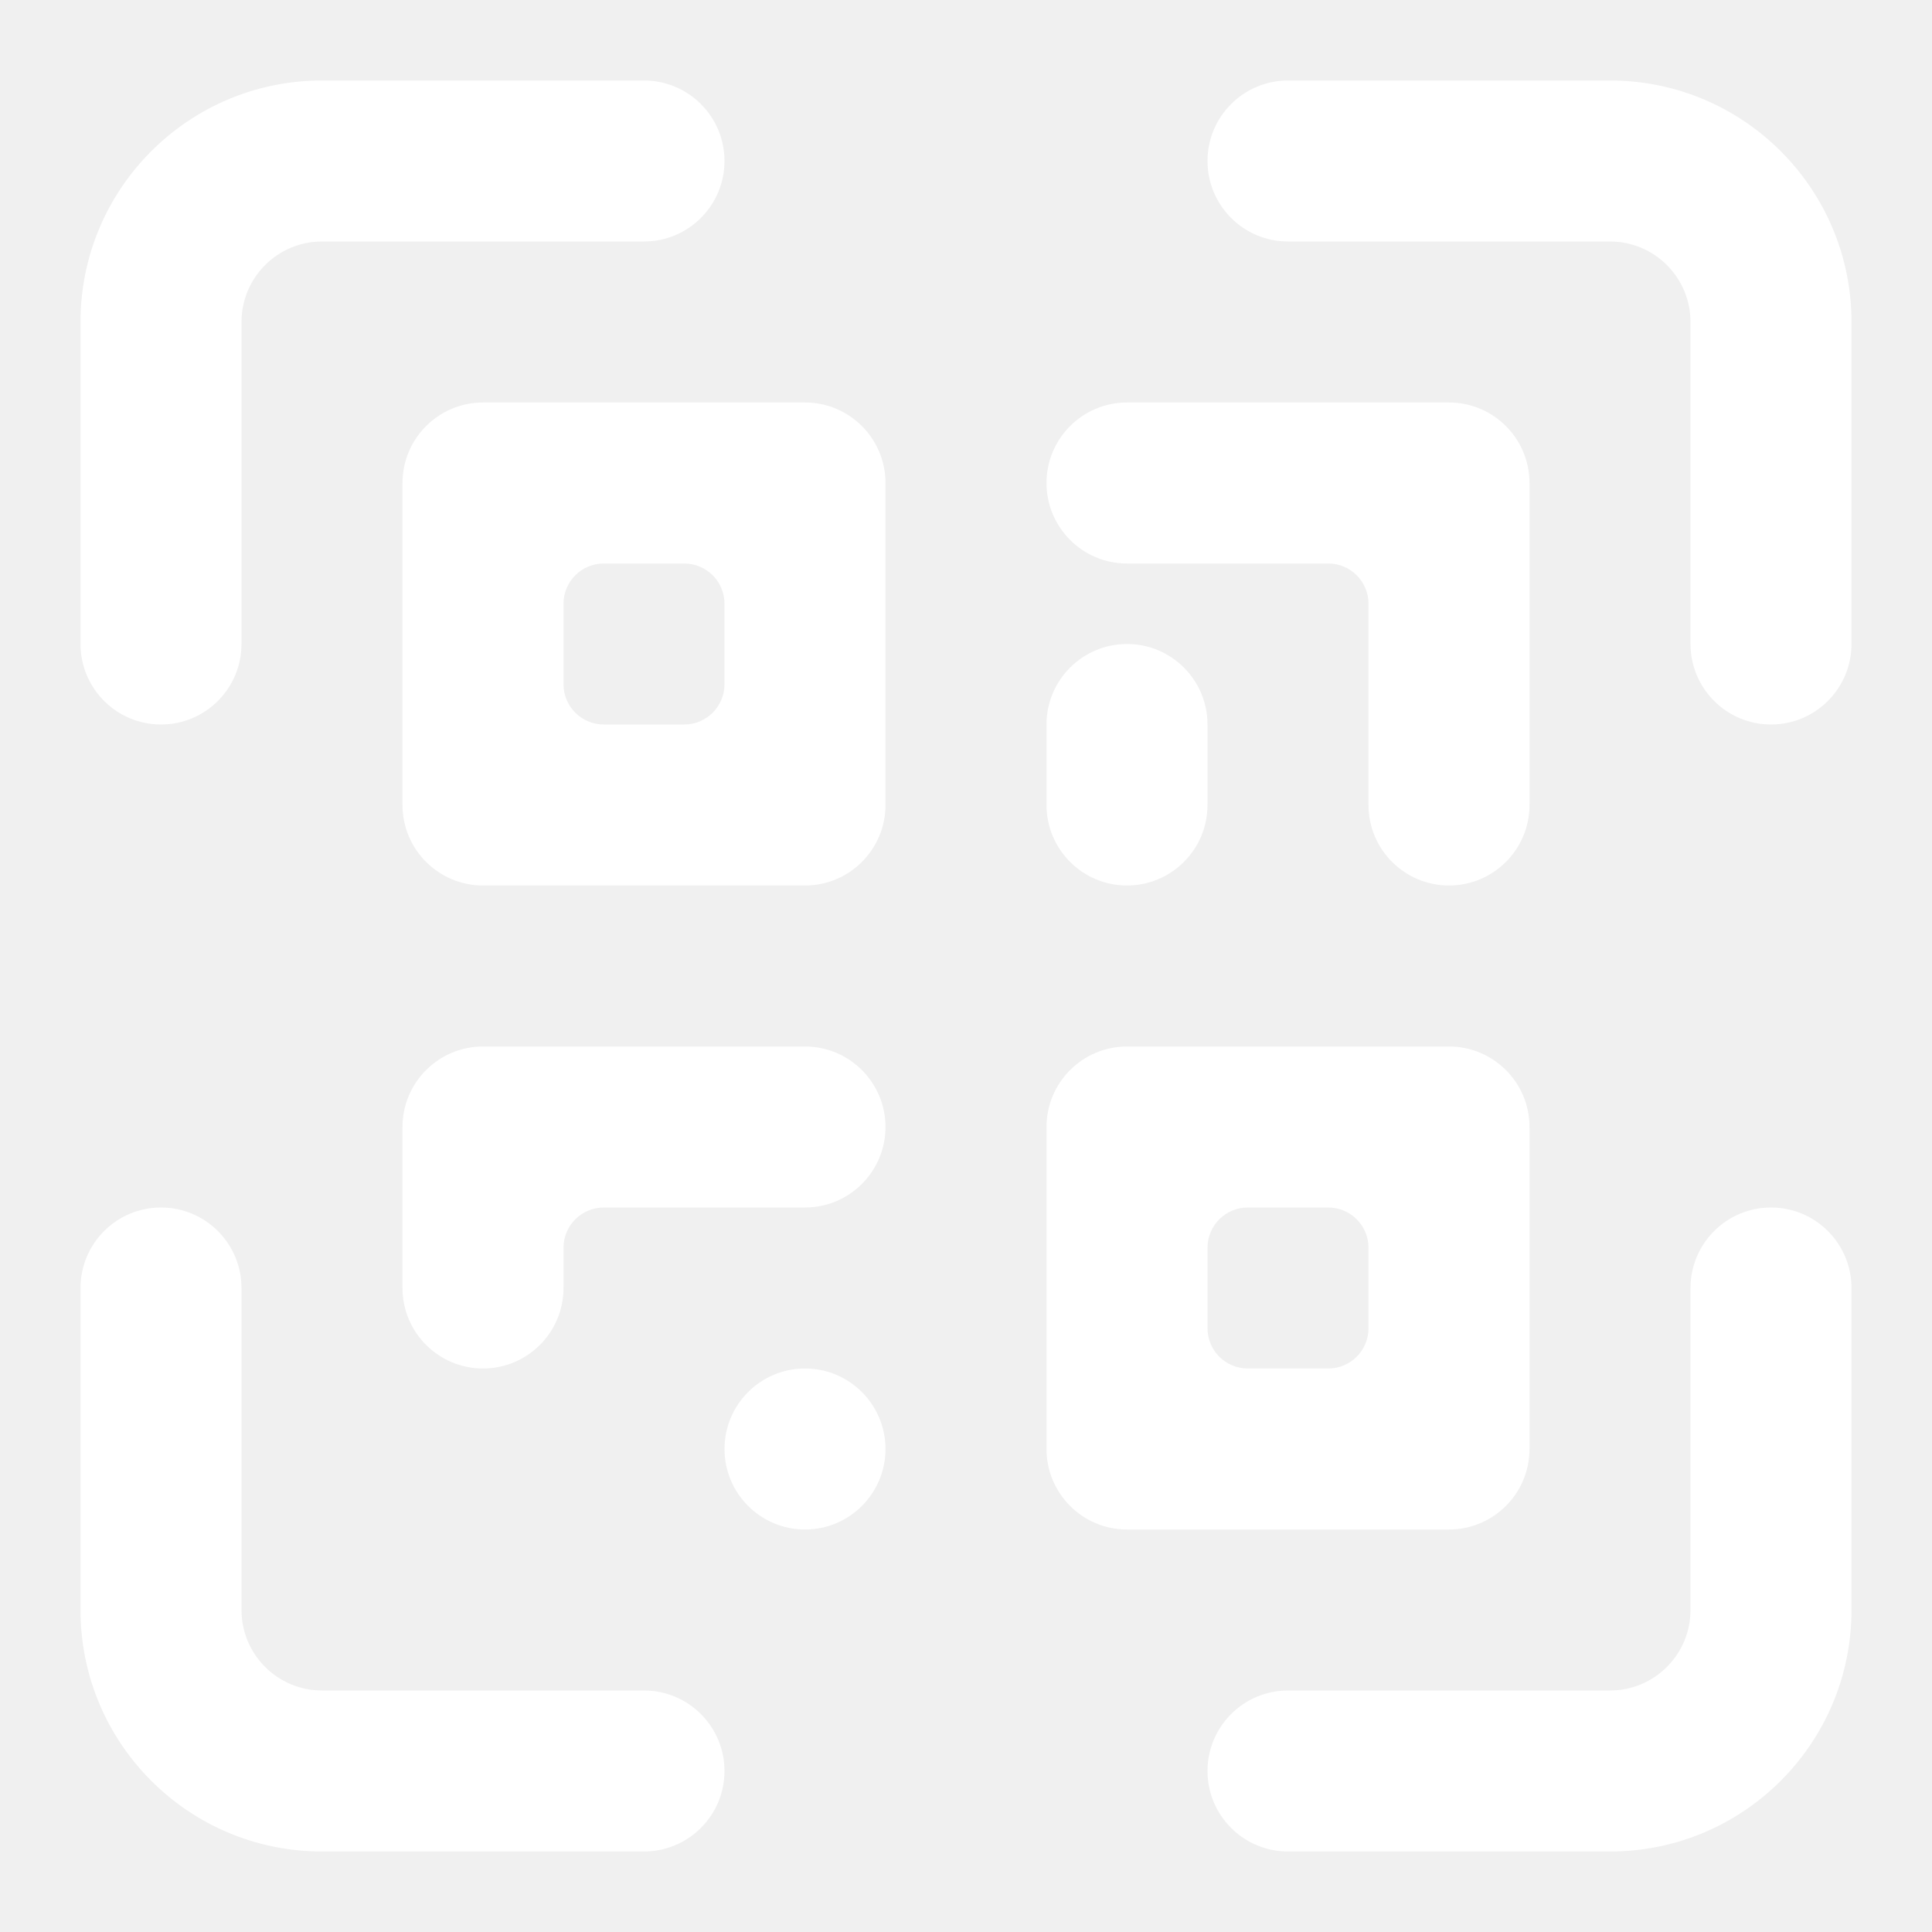
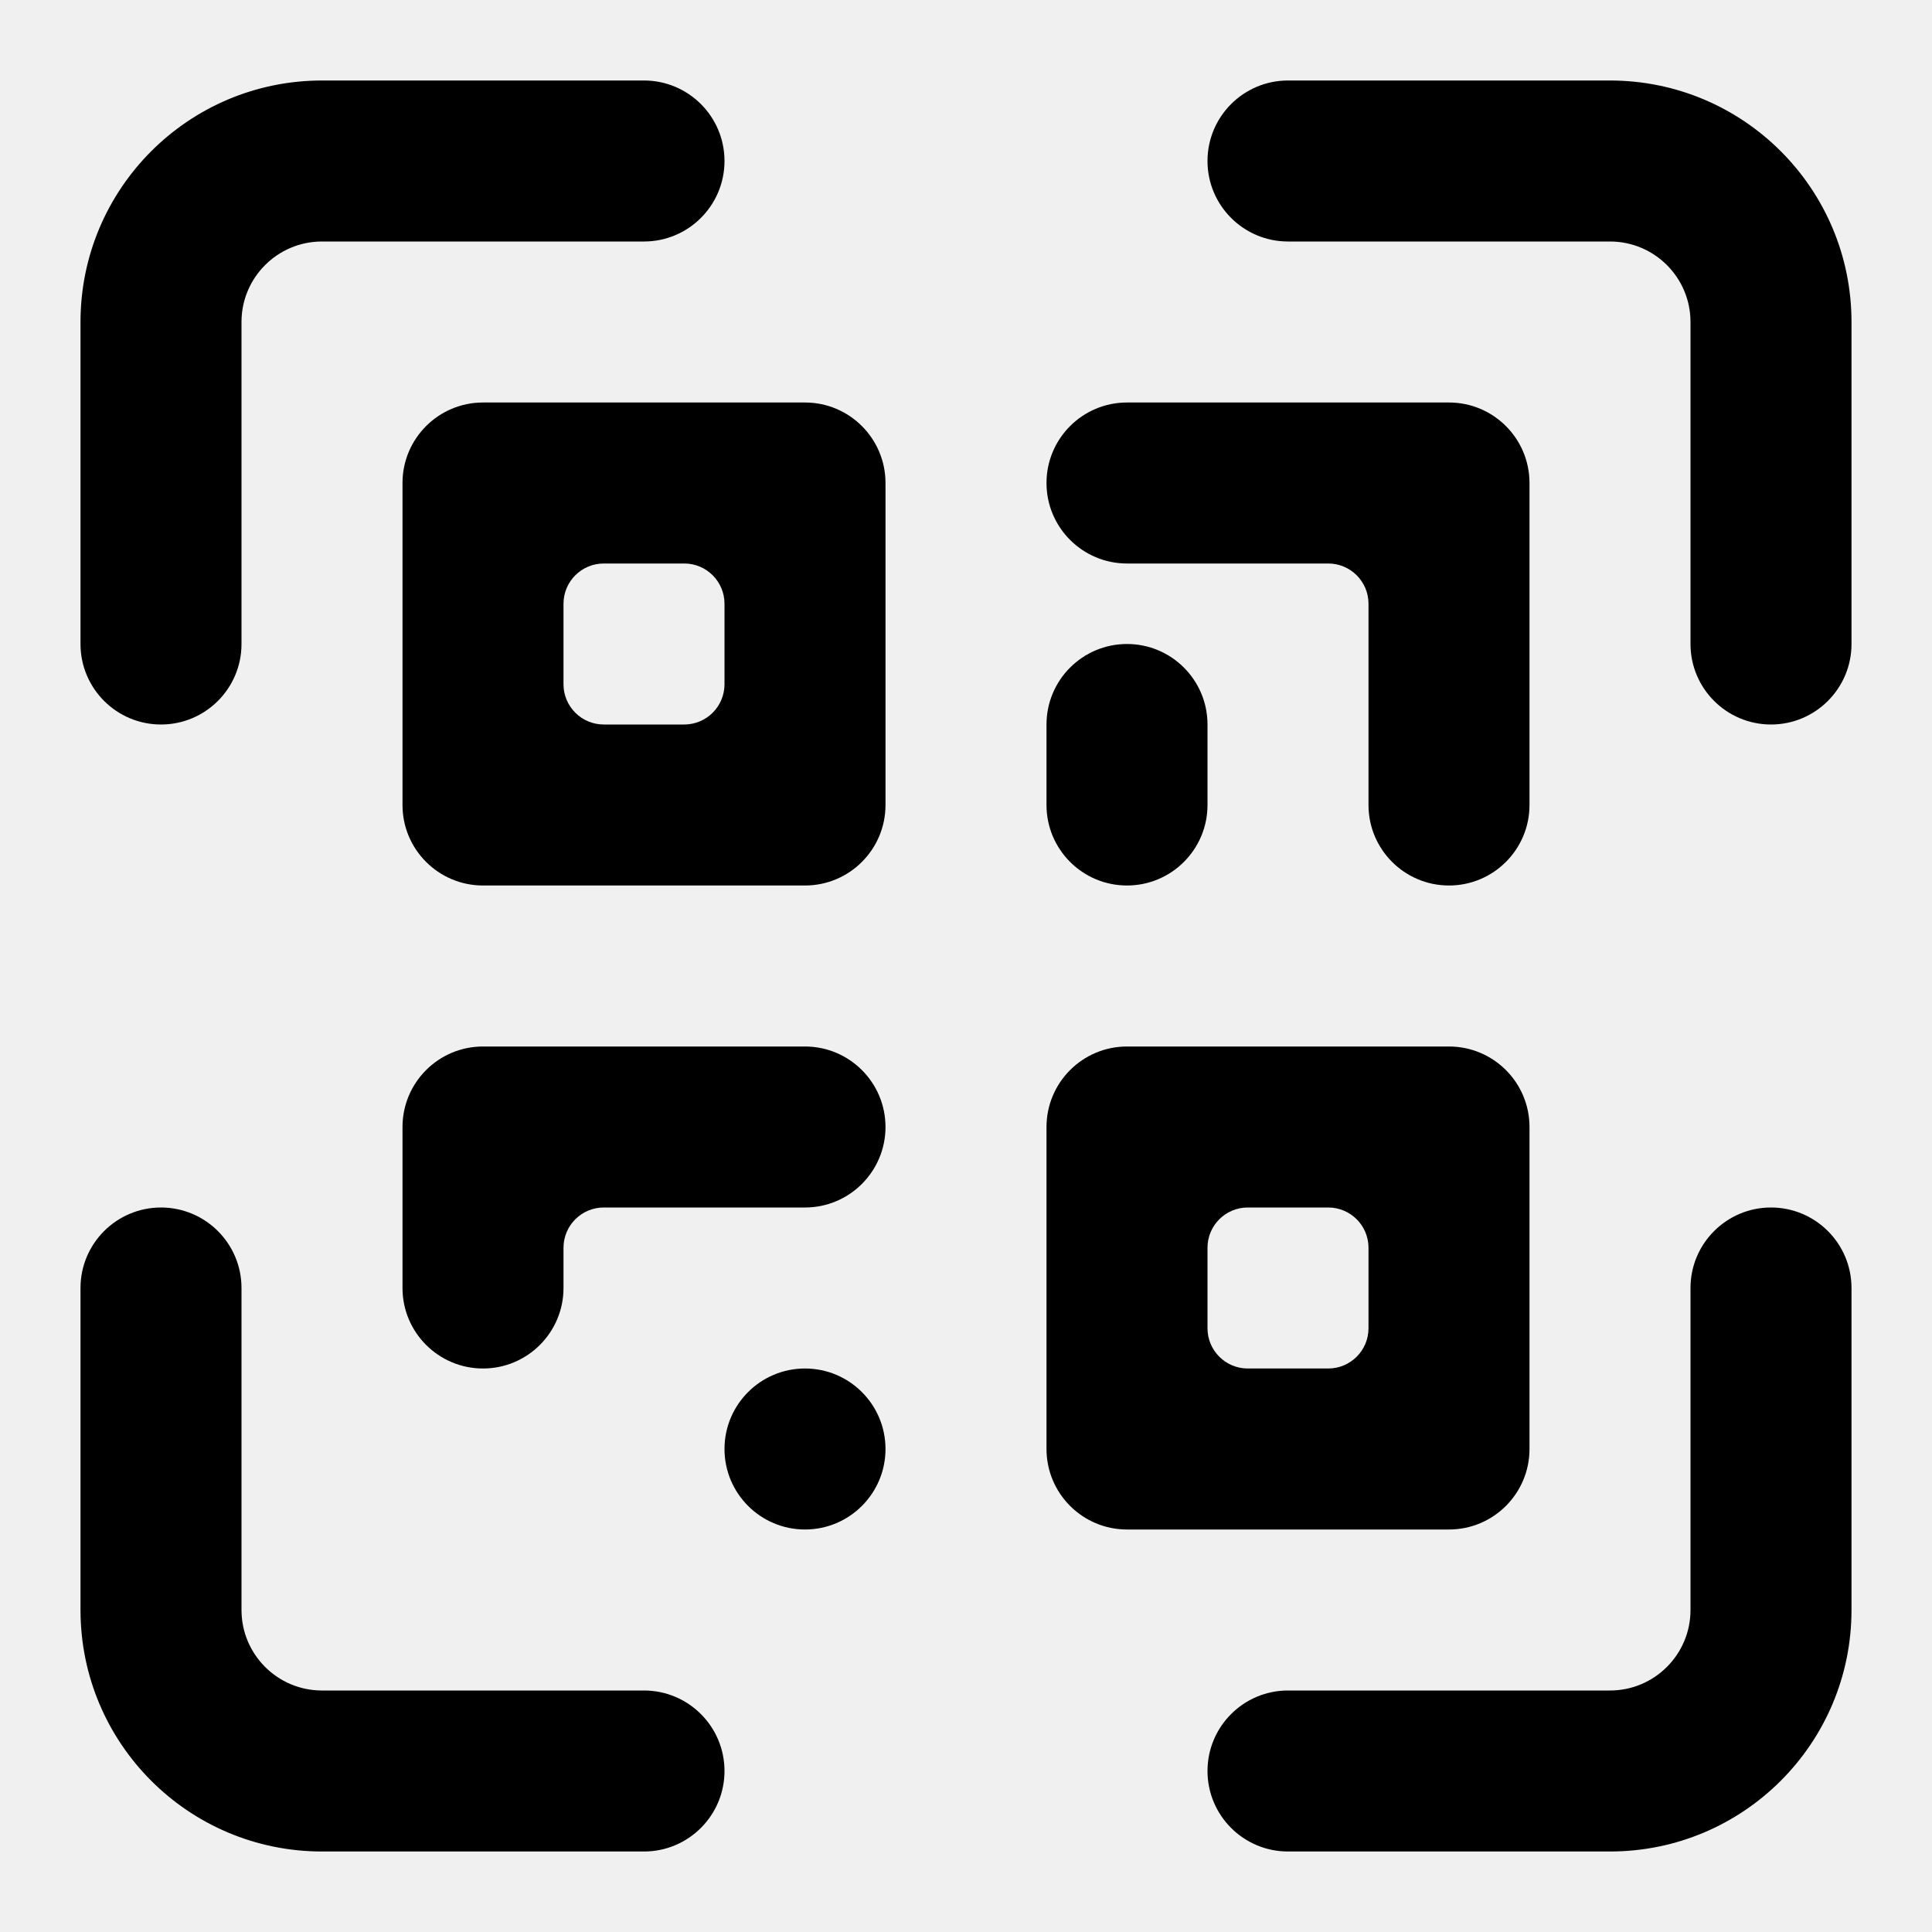
<svg xmlns="http://www.w3.org/2000/svg" width="512px" height="512px" viewBox="0 0 24 24" fill="none">
-   <path d="M23 4C23 2.343 21.657 1 20 1H16C15.448 1 15 1.448 15 2C15 2.552 15.448 3 16 3H20C20.552 3 21 3.448 21 4V8C21 8.552 21.448 9 22 9C22.552 9 23 8.552 23 8V4Z" fill="#fff" />
-   <path d="M23 16C23 15.448 22.552 15 22 15C21.448 15 21 15.448 21 16V20C21 20.552 20.552 21 20 21H16C15.448 21 15 21.448 15 22C15 22.552 15.448 23 16 23H20C21.657 23 23 21.657 23 20V16Z" fill="#fff" />
-   <path d="M4 21C3.448 21 3 20.552 3 20V16C3 15.448 2.552 15 2 15C1.448 15 1 15.448 1 16V20C1 21.657 2.343 23 4 23H8C8.552 23 9 22.552 9 22C9 21.448 8.552 21 8 21H4Z" fill="#fff" />
-   <path d="M1 8C1 8.552 1.448 9 2 9C2.552 9 3 8.552 3 8V4C3 3.448 3.448 3 4 3H8C8.552 3 9 2.552 9 2C9 1.448 8.552 1 8 1H4C2.343 1 1 2.343 1 4V8Z" fill="#fff" />
-   <path fill-rule="evenodd" clip-rule="evenodd" d="M11 6C11 5.448 10.552 5 10 5H6C5.448 5 5 5.448 5 6V10C5 10.552 5.448 11 6 11H10C10.552 11 11 10.552 11 10V6ZM9 7.5C9 7.224 8.776 7 8.5 7H7.5C7.224 7 7 7.224 7 7.5V8.5C7 8.776 7.224 9 7.5 9H8.5C8.776 9 9 8.776 9 8.5V7.5Z" fill="#fff" />
-   <path fill-rule="evenodd" clip-rule="evenodd" d="M18 13C18.552 13 19 13.448 19 14V18C19 18.552 18.552 19 18 19H14C13.448 19 13 18.552 13 18V14C13 13.448 13.448 13 14 13H18ZM15 15.5C15 15.224 15.224 15 15.5 15H16.5C16.776 15 17 15.224 17 15.5V16.5C17 16.776 16.776 17 16.5 17H15.5C15.224 17 15 16.776 15 16.5V15.5Z" fill="#fff" />
-   <path d="M14 5C13.448 5 13 5.448 13 6C13 6.552 13.448 7 14 7H16.5C16.776 7 17 7.224 17 7.5V10C17 10.552 17.448 11 18 11C18.552 11 19 10.552 19 10V6C19 5.448 18.552 5 18 5H14Z" fill="#fff" />
-   <path d="M14 8C13.448 8 13 8.448 13 9V10C13 10.552 13.448 11 14 11C14.552 11 15 10.552 15 10V9C15 8.448 14.552 8 14 8Z" fill="#fff" />
-   <path d="M6 13C5.448 13 5 13.448 5 14V16C5 16.552 5.448 17 6 17C6.552 17 7 16.552 7 16V15.5C7 15.224 7.224 15 7.5 15H10C10.552 15 11 14.552 11 14C11 13.448 10.552 13 10 13H6Z" fill="#fff" />
-   <path d="M10 17C9.448 17 9 17.448 9 18C9 18.552 9.448 19 10 19C10.552 19 11 18.552 11 18C11 17.448 10.552 17 10 17Z" fill="#fff" />
+   <path d="M23 4C23 2.343 21.657 1 20 1H16C15.448 1 15 1.448 15 2C15 2.552 15.448 3 16 3H20C20.552 3 21 3.448 21 4V8C21 8.552 21.448 9 22 9C22.552 9 23 8.552 23 8V4Z" fill="currentColor" />
+   <path d="M23 16C23 15.448 22.552 15 22 15C21.448 15 21 15.448 21 16V20C21 20.552 20.552 21 20 21H16C15.448 21 15 21.448 15 22C15 22.552 15.448 23 16 23H20C21.657 23 23 21.657 23 20V16Z" fill="currentColor" />
+   <path d="M4 21C3.448 21 3 20.552 3 20V16C3 15.448 2.552 15 2 15C1.448 15 1 15.448 1 16V20C1 21.657 2.343 23 4 23H8C8.552 23 9 22.552 9 22C9 21.448 8.552 21 8 21H4Z" fill="currentColor" />
+   <path d="M1 8C1 8.552 1.448 9 2 9C2.552 9 3 8.552 3 8V4C3 3.448 3.448 3 4 3H8C8.552 3 9 2.552 9 2C9 1.448 8.552 1 8 1H4C2.343 1 1 2.343 1 4V8Z" fill="currentColor" />
+   <path fill-rule="evenodd" clip-rule="evenodd" d="M11 6C11 5.448 10.552 5 10 5H6C5.448 5 5 5.448 5 6V10C5 10.552 5.448 11 6 11H10C10.552 11 11 10.552 11 10V6ZM9 7.5C9 7.224 8.776 7 8.5 7H7.5C7.224 7 7 7.224 7 7.5V8.5C7 8.776 7.224 9 7.5 9H8.5C8.776 9 9 8.776 9 8.5V7.5Z" fill="currentColor" />
+   <path fill-rule="evenodd" clip-rule="evenodd" d="M18 13C18.552 13 19 13.448 19 14V18C19 18.552 18.552 19 18 19H14C13.448 19 13 18.552 13 18V14C13 13.448 13.448 13 14 13H18ZM15 15.5C15 15.224 15.224 15 15.5 15H16.5C16.776 15 17 15.224 17 15.5V16.5C17 16.776 16.776 17 16.5 17H15.5C15.224 17 15 16.776 15 16.5V15.5Z" fill="currentColor" />
+   <path d="M14 5C13.448 5 13 5.448 13 6C13 6.552 13.448 7 14 7H16.5C16.776 7 17 7.224 17 7.5V10C17 10.552 17.448 11 18 11C18.552 11 19 10.552 19 10V6C19 5.448 18.552 5 18 5H14Z" fill="currentColor" />
+   <path d="M14 8C13.448 8 13 8.448 13 9V10C13 10.552 13.448 11 14 11C14.552 11 15 10.552 15 10V9C15 8.448 14.552 8 14 8Z" fill="currentColor" />
+   <path d="M6 13C5.448 13 5 13.448 5 14V16C5 16.552 5.448 17 6 17C6.552 17 7 16.552 7 16V15.5C7 15.224 7.224 15 7.5 15H10C10.552 15 11 14.552 11 14C11 13.448 10.552 13 10 13H6Z" fill="currentColor" />
+   <path d="M10 17C9.448 17 9 17.448 9 18C9 18.552 9.448 19 10 19C10.552 19 11 18.552 11 18C11 17.448 10.552 17 10 17Z" fill="currentColor" />
</svg>
